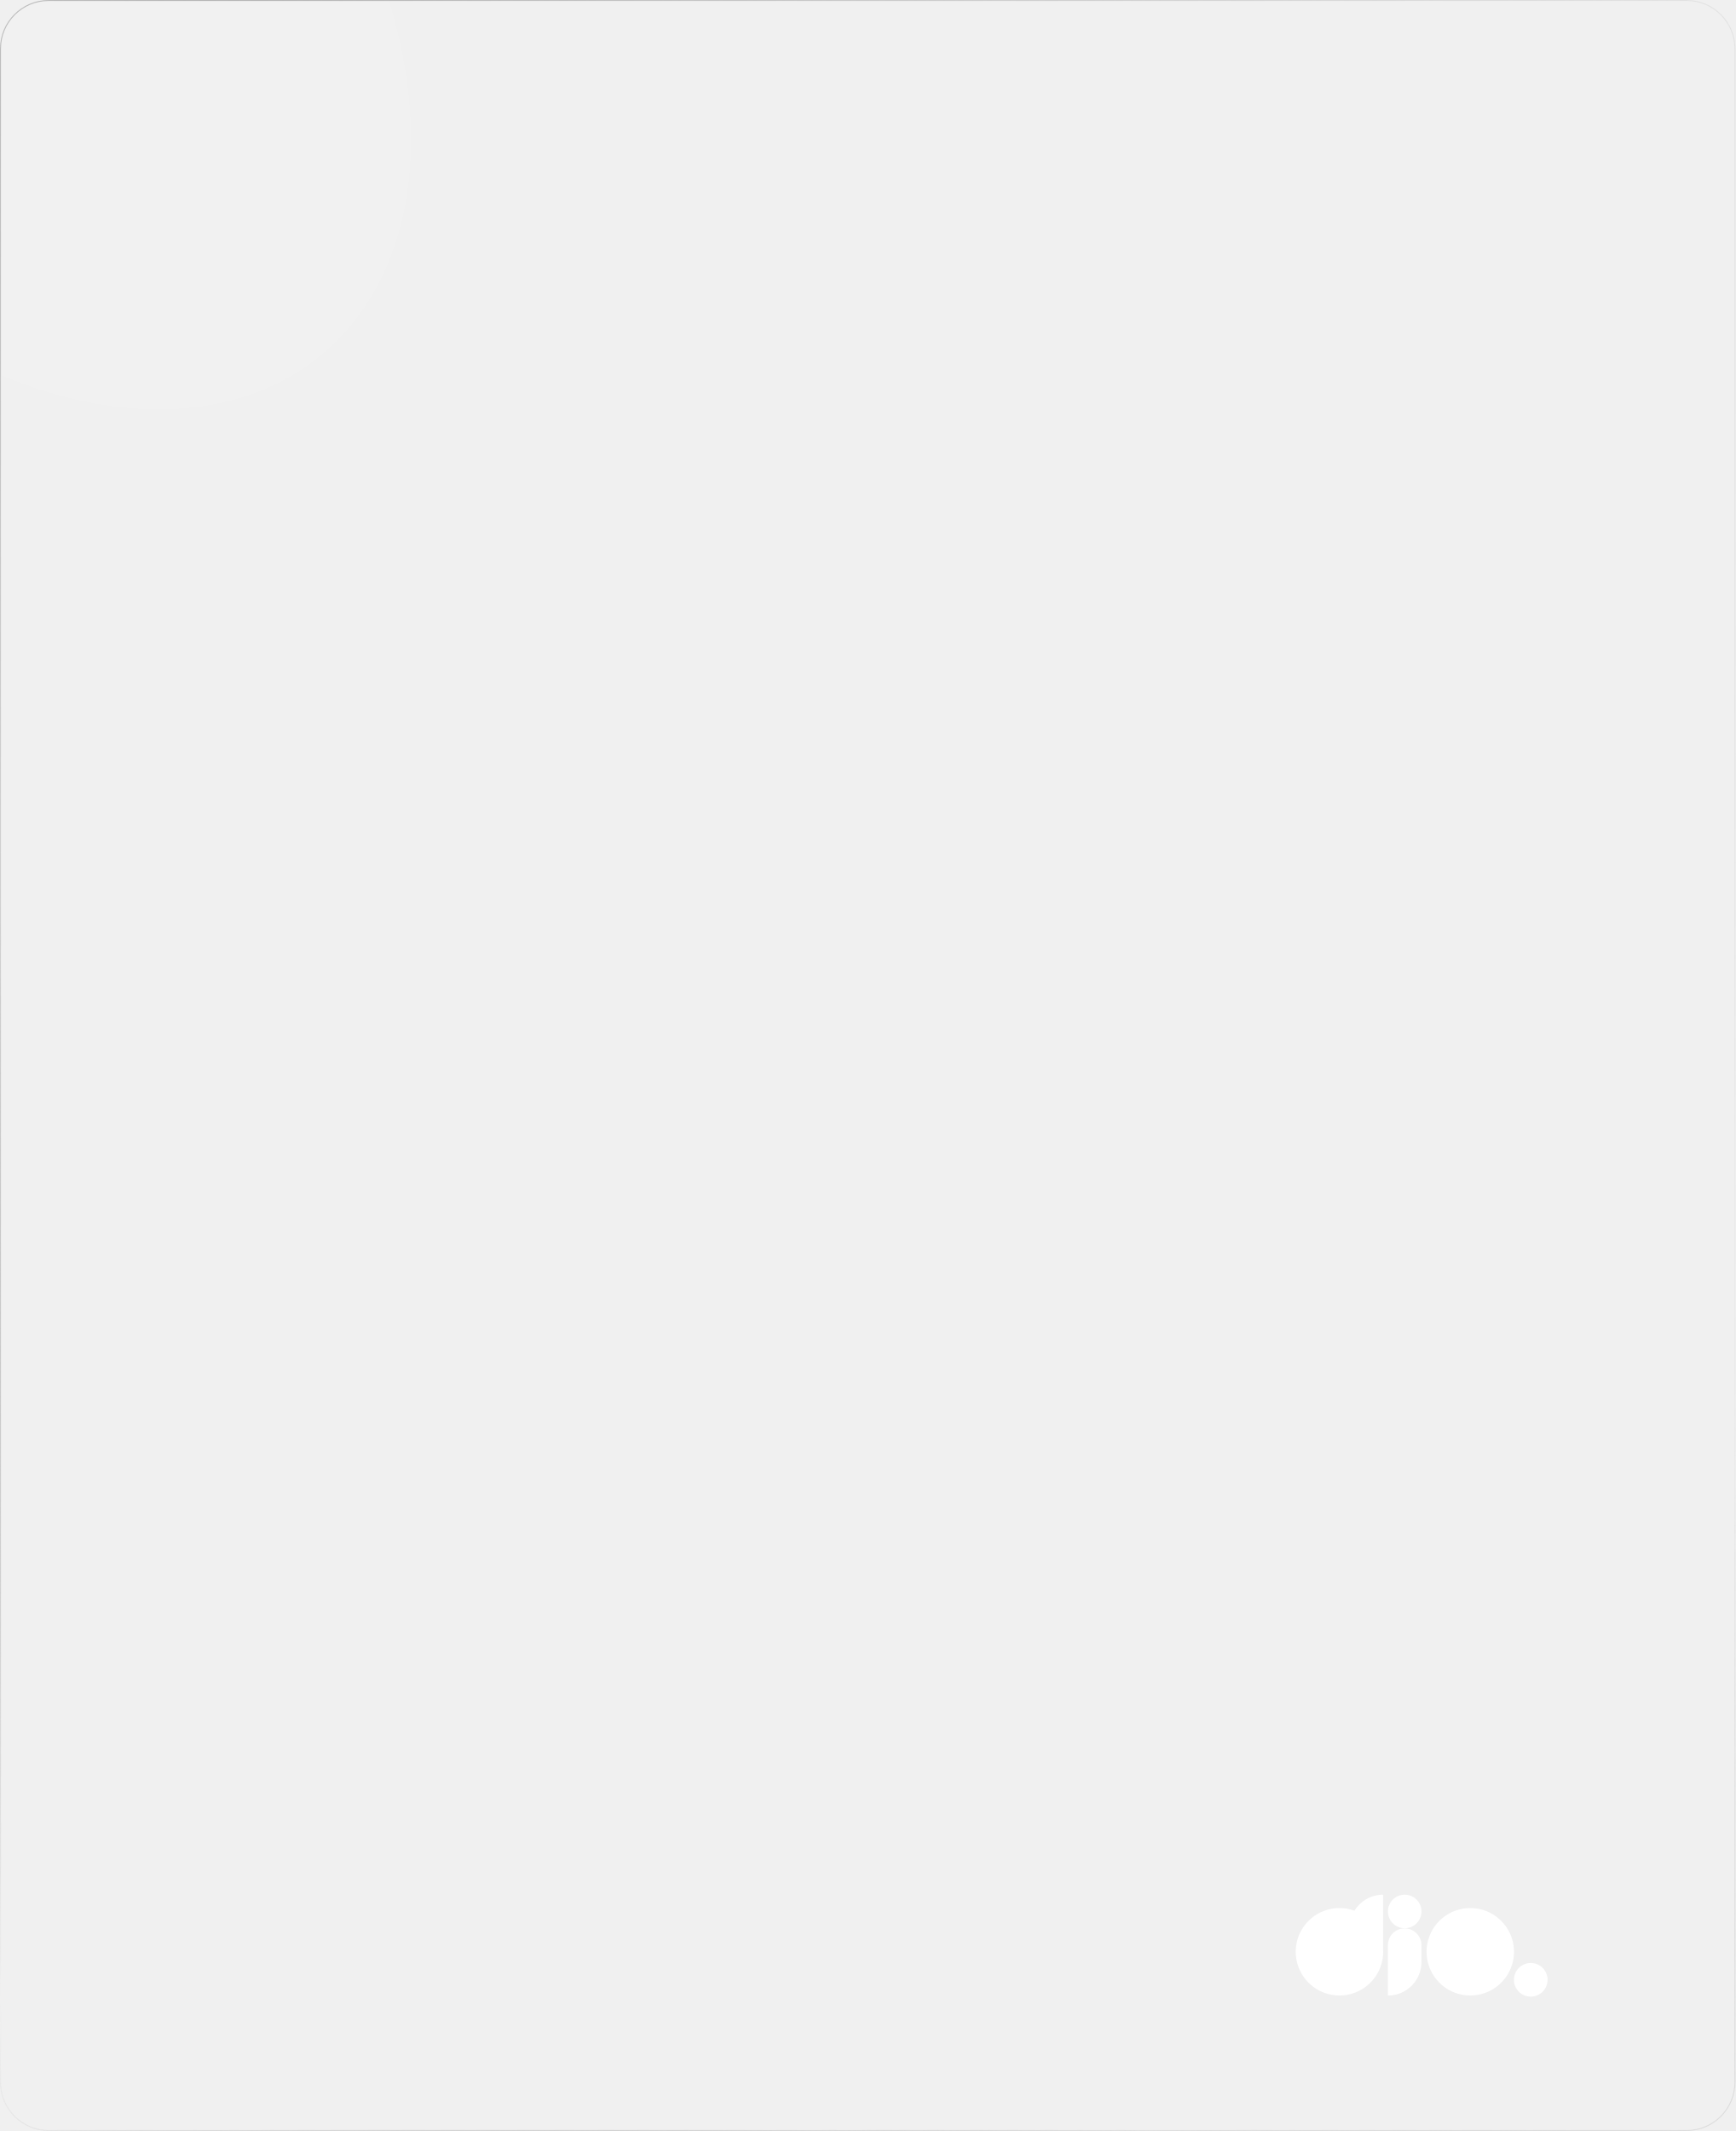
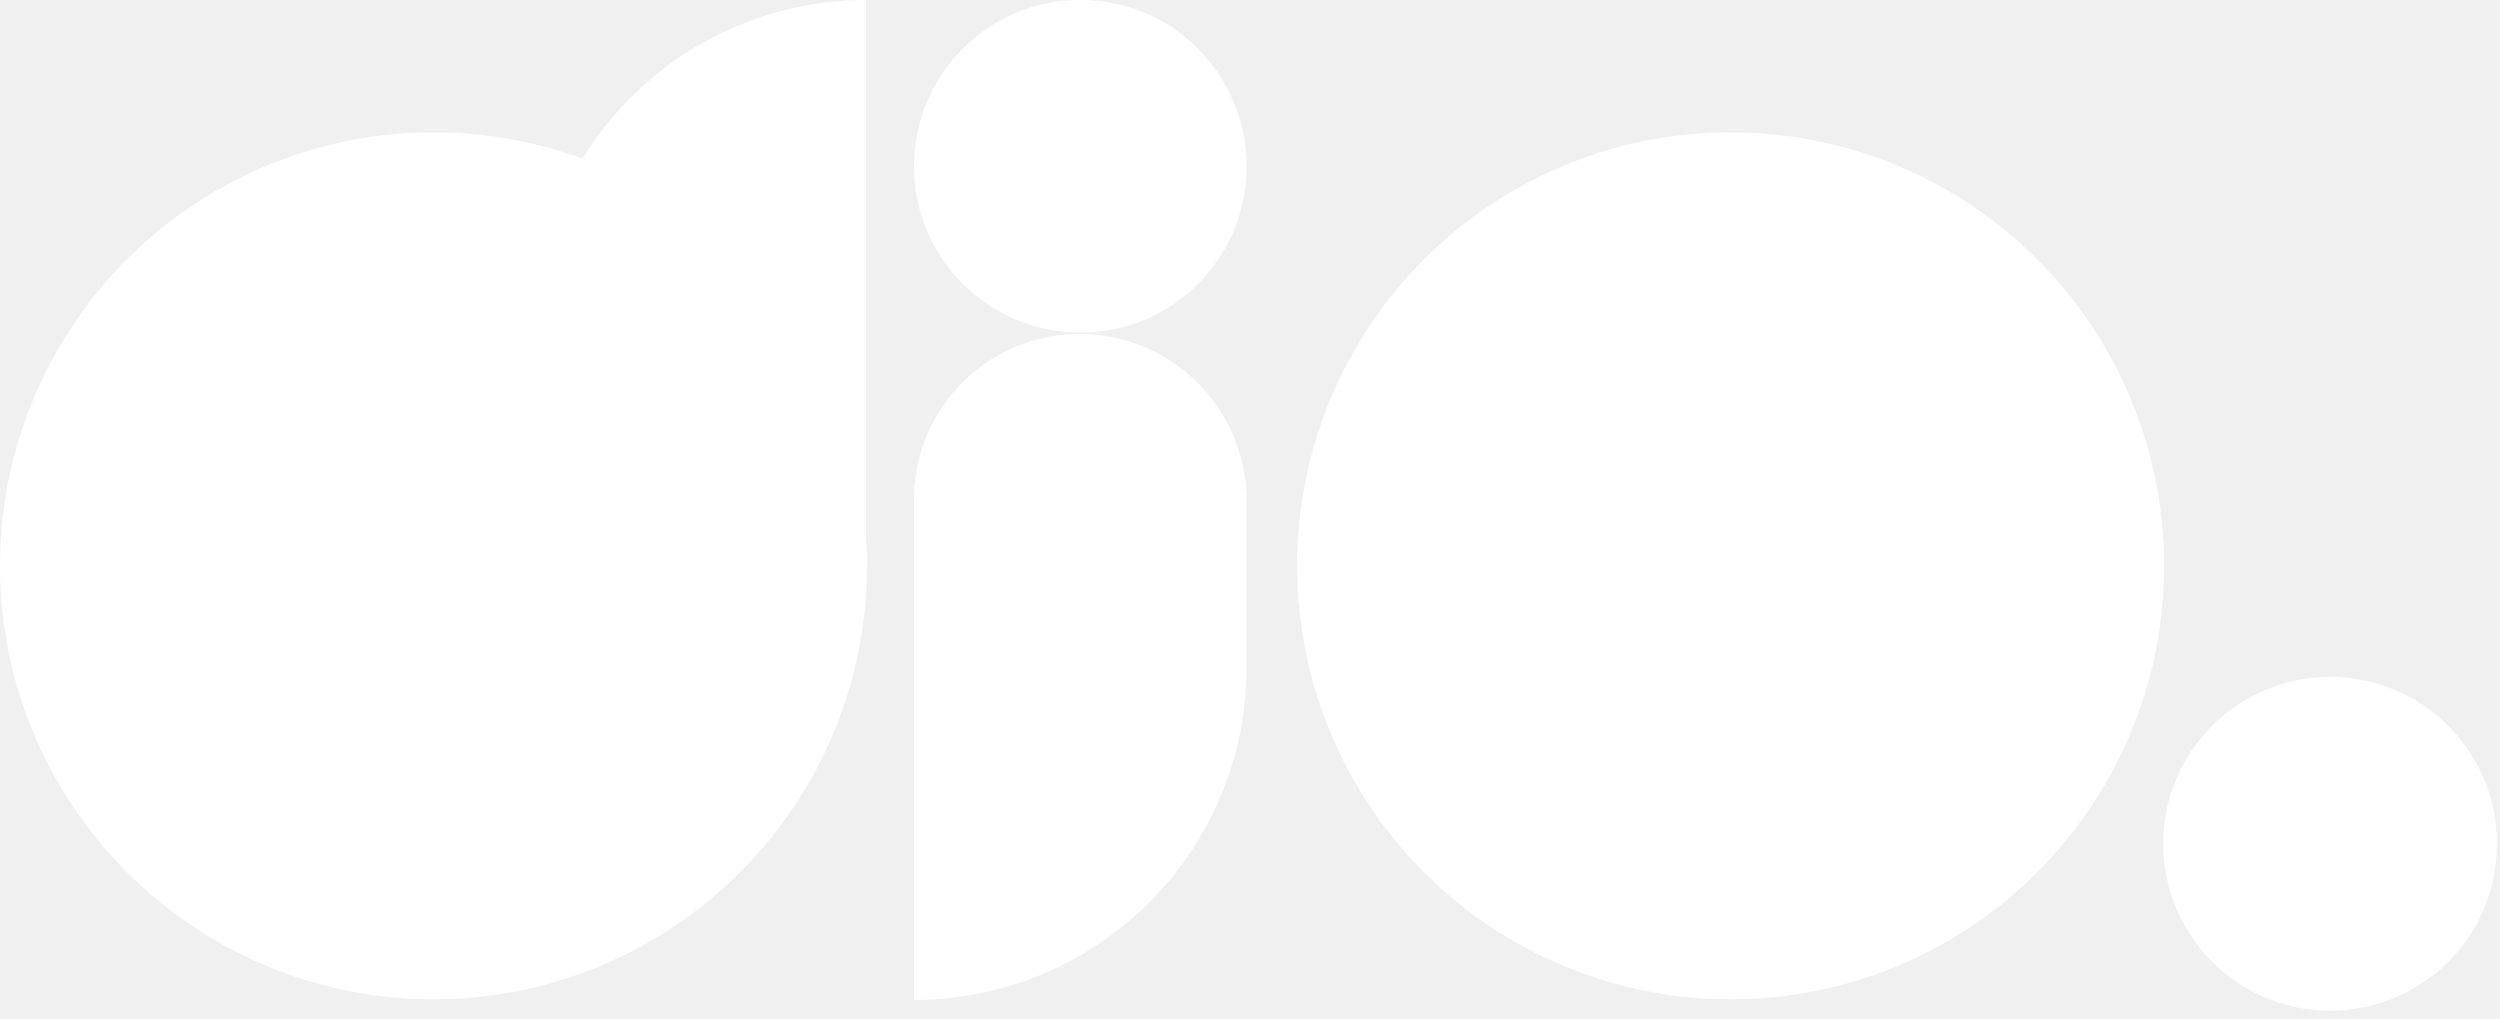
- <svg xmlns="http://www.w3.org/2000/svg" width="1638" height="2011" viewBox="0 0 1638 2011" fill="none">
-   <g filter="url(#filter0_b_0_1)">
-     <rect y="-6.10352e-05" width="1638" height="2011" rx="46" fill="url(#paint0_radial_0_1)" fill-opacity="0.1" />
-     <rect x="0.451" y="0.451" width="1637.1" height="2010.1" rx="45.549" stroke="url(#paint1_radial_0_1)" stroke-width="0.902" />
-     <rect x="0.451" y="0.451" width="1637.1" height="2010.1" rx="45.549" stroke="url(#paint2_radial_0_1)" stroke-width="0.902" />
-     <rect x="0.451" y="0.451" width="1637.1" height="2010.1" rx="45.549" stroke="url(#paint3_radial_0_1)" stroke-width="0.902" />
-   </g>
-   <path d="M1460.72 1868.33C1460.72 1871.47 1459.79 1874.54 1458.04 1877.16C1456.3 1879.77 1453.82 1881.81 1450.91 1883.01C1448.01 1884.21 1444.81 1884.53 1441.73 1883.91C1438.65 1883.3 1435.82 1881.79 1433.6 1879.56C1431.37 1877.34 1429.86 1874.51 1429.25 1871.43C1428.63 1868.35 1428.95 1865.15 1430.15 1862.25C1431.35 1859.34 1433.39 1856.86 1436 1855.12C1438.62 1853.37 1441.69 1852.44 1444.83 1852.44C1449.05 1852.44 1453.09 1854.11 1456.07 1857.09C1459.05 1860.07 1460.72 1864.11 1460.72 1868.33Z" fill="white" />
-   <path d="M1413.17 1874.38C1420.86 1868.37 1426.17 1859.82 1428.16 1850.26C1430.15 1840.7 1428.68 1830.75 1424.02 1822.17C1419.36 1813.59 1411.81 1806.94 1402.7 1803.4C1393.6 1799.86 1383.54 1799.67 1374.31 1802.85C1365.08 1806.03 1357.27 1812.38 1352.28 1820.77C1347.29 1829.16 1345.44 1839.05 1347.05 1848.68C1348.66 1858.31 1353.64 1867.06 1361.09 1873.37C1368.55 1879.68 1378 1883.14 1387.76 1883.13C1396.97 1883.14 1405.92 1880.06 1413.17 1874.38" fill="white" />
-   <path d="M1305.44 1839.05V1788C1300.02 1788 1294.7 1789.39 1289.98 1792.04C1285.25 1794.68 1281.29 1798.49 1278.45 1803.11C1270.21 1800.09 1261.22 1799.78 1252.79 1802.23C1244.35 1804.67 1236.92 1809.74 1231.56 1816.69C1226.21 1823.65 1223.21 1832.13 1223.01 1840.91C1222.81 1849.69 1225.41 1858.3 1230.44 1865.5C1235.47 1872.7 1242.66 1878.1 1250.97 1880.93C1259.28 1883.76 1268.28 1883.87 1276.65 1881.23C1285.03 1878.6 1292.34 1873.36 1297.54 1866.29C1302.73 1859.21 1305.54 1850.66 1305.54 1841.88C1305.54 1840.91 1305.5 1839.97 1305.44 1839.05Z" fill="white" />
-   <path d="M1325.73 1819.79C1321.56 1819.8 1317.57 1821.46 1314.62 1824.41C1311.67 1827.36 1310.02 1831.35 1310.02 1835.52V1883.19C1318.42 1883.19 1326.47 1879.85 1332.41 1873.91C1338.34 1867.97 1341.68 1859.91 1341.68 1851.51V1835.74C1341.69 1833.64 1341.28 1831.57 1340.48 1829.63C1339.68 1827.69 1338.51 1825.93 1337.03 1824.45C1335.54 1822.96 1333.78 1821.79 1331.84 1820.99C1329.91 1820.19 1327.83 1819.79 1325.73 1819.79V1819.79Z" fill="white" />
-   <path d="M1325.85 1819.66C1334.59 1819.66 1341.68 1812.58 1341.68 1803.83C1341.68 1795.09 1334.59 1788 1325.85 1788C1317.1 1788 1310.02 1795.09 1310.02 1803.83C1310.02 1812.58 1317.1 1819.66 1325.85 1819.66Z" fill="white" />
-   <defs>
-     <filter id="filter0_b_0_1" x="-18.948" y="-18.949" width="1675.9" height="2048.9" filterUnits="userSpaceOnUse" color-interpolation-filters="sRGB">
-       <feFlood flood-opacity="0" result="BackgroundImageFix" />
-       <feGaussianBlur in="BackgroundImageFix" stdDeviation="9.474" />
-       <feComposite in2="SourceAlpha" operator="in" result="effect1_backgroundBlur_0_1" />
-       <feBlend mode="normal" in="SourceGraphic" in2="effect1_backgroundBlur_0_1" result="shape" />
-     </filter>
-     <radialGradient id="paint0_radial_0_1" cx="0" cy="0" r="1" gradientUnits="userSpaceOnUse" gradientTransform="translate(6.26713e-05 -18.2819) rotate(50.3709) scale(2761.38 1871.63)">
-       <stop stop-color="white" stop-opacity="0.4" />
-       <stop offset="1" stop-color="white" stop-opacity="0" />
-     </radialGradient>
-     <radialGradient id="paint1_radial_0_1" cx="0" cy="0" r="1" gradientUnits="userSpaceOnUse" gradientTransform="translate(218.665 -57.8924) rotate(69.6725) scale(2323.27 1798.12)">
-       <stop stop-color="#A8A8A8" stop-opacity="0.83" />
-       <stop offset="1" stop-color="#B3B3B3" stop-opacity="0" />
-     </radialGradient>
-     <radialGradient id="paint2_radial_0_1" cx="0" cy="0" r="1" gradientUnits="userSpaceOnUse" gradientTransform="translate(1510.78 2011) rotate(-135.902) scale(963.277 617.631)">
-       <stop stop-color="#D3D3D3" stop-opacity="0.66" />
-       <stop offset="1" stop-color="#A9A9A9" stop-opacity="0" />
-     </radialGradient>
-     <radialGradient id="paint3_radial_0_1" cx="0" cy="0" r="1" gradientUnits="userSpaceOnUse" gradientTransform="translate(-19.8786 1910.45) rotate(-37.1886) scale(1497.17 900.113)">
-       <stop stop-color="#F2F2F2" />
-       <stop offset="1" stop-color="#828282" stop-opacity="0" />
-     </radialGradient>
-   </defs>
+ <svg xmlns="http://www.w3.org/2000/svg" width="238" height="97" viewBox="0 0 238 97" fill="none">
+   <path d="M237.721 80.329C237.721 83.471 236.79 86.543 235.044 89.156C233.298 91.769 230.816 93.806 227.913 95.008C225.009 96.211 221.814 96.526 218.732 95.913C215.65 95.3 212.819 93.786 210.596 91.564C208.374 89.342 206.861 86.511 206.248 83.428C205.635 80.346 205.949 77.151 207.152 74.248C208.355 71.344 210.391 68.863 213.004 67.117C215.617 65.371 218.689 64.439 221.832 64.439C226.046 64.439 230.088 66.113 233.067 69.093C236.047 72.073 237.721 76.114 237.721 80.329Z" fill="white" />
+   <path d="M190.168 86.381C197.862 80.368 203.173 71.822 205.16 62.262C207.147 52.702 205.679 42.747 201.019 34.167C196.358 25.587 188.806 18.937 179.705 15.4C170.604 11.862 160.543 11.666 151.311 14.847C142.08 18.027 134.274 24.378 129.283 32.77C124.292 41.163 122.438 51.053 124.051 60.683C125.665 70.313 130.64 79.06 138.093 85.368C145.547 91.675 154.995 95.136 164.759 95.135C173.97 95.14 182.916 92.058 190.168 86.381" fill="white" />
+   <path d="M82.438 51.049V0C77.023 0.001 71.7 1.391 66.976 4.036C62.252 6.682 58.285 10.494 55.454 15.11C47.21 12.092 38.218 11.782 29.785 14.225C21.353 16.668 13.919 21.736 8.565 28.694C3.21 35.651 0.214 44.135 0.011 52.912C-0.192 61.689 2.41 70.302 7.438 77.499C12.466 84.696 19.657 90.102 27.968 92.932C36.279 95.761 45.276 95.867 53.651 93.233C62.026 90.599 69.342 85.363 74.537 78.286C79.733 71.209 82.536 62.659 82.539 53.88C82.539 52.912 82.496 51.973 82.438 51.049Z" fill="white" />
+   <path d="M102.733 31.793C98.563 31.797 94.566 33.456 91.619 36.406C88.672 39.355 87.017 43.354 87.017 47.524V95.192C95.416 95.189 103.469 91.849 109.407 85.909C115.345 79.969 118.68 71.913 118.68 63.514V47.74C118.688 45.644 118.28 43.567 117.482 41.629C116.683 39.69 115.509 37.929 114.026 36.447C112.544 34.965 110.783 33.79 108.845 32.992C106.906 32.193 104.829 31.785 102.733 31.793V31.793Z" fill="white" />
+   <path d="M102.848 31.663C111.592 31.663 118.68 24.575 118.68 15.832C118.68 7.088 111.592 0 102.848 0C94.105 0 87.017 7.088 87.017 15.832C87.017 24.575 94.105 31.663 102.848 31.663Z" fill="white" />
</svg>
